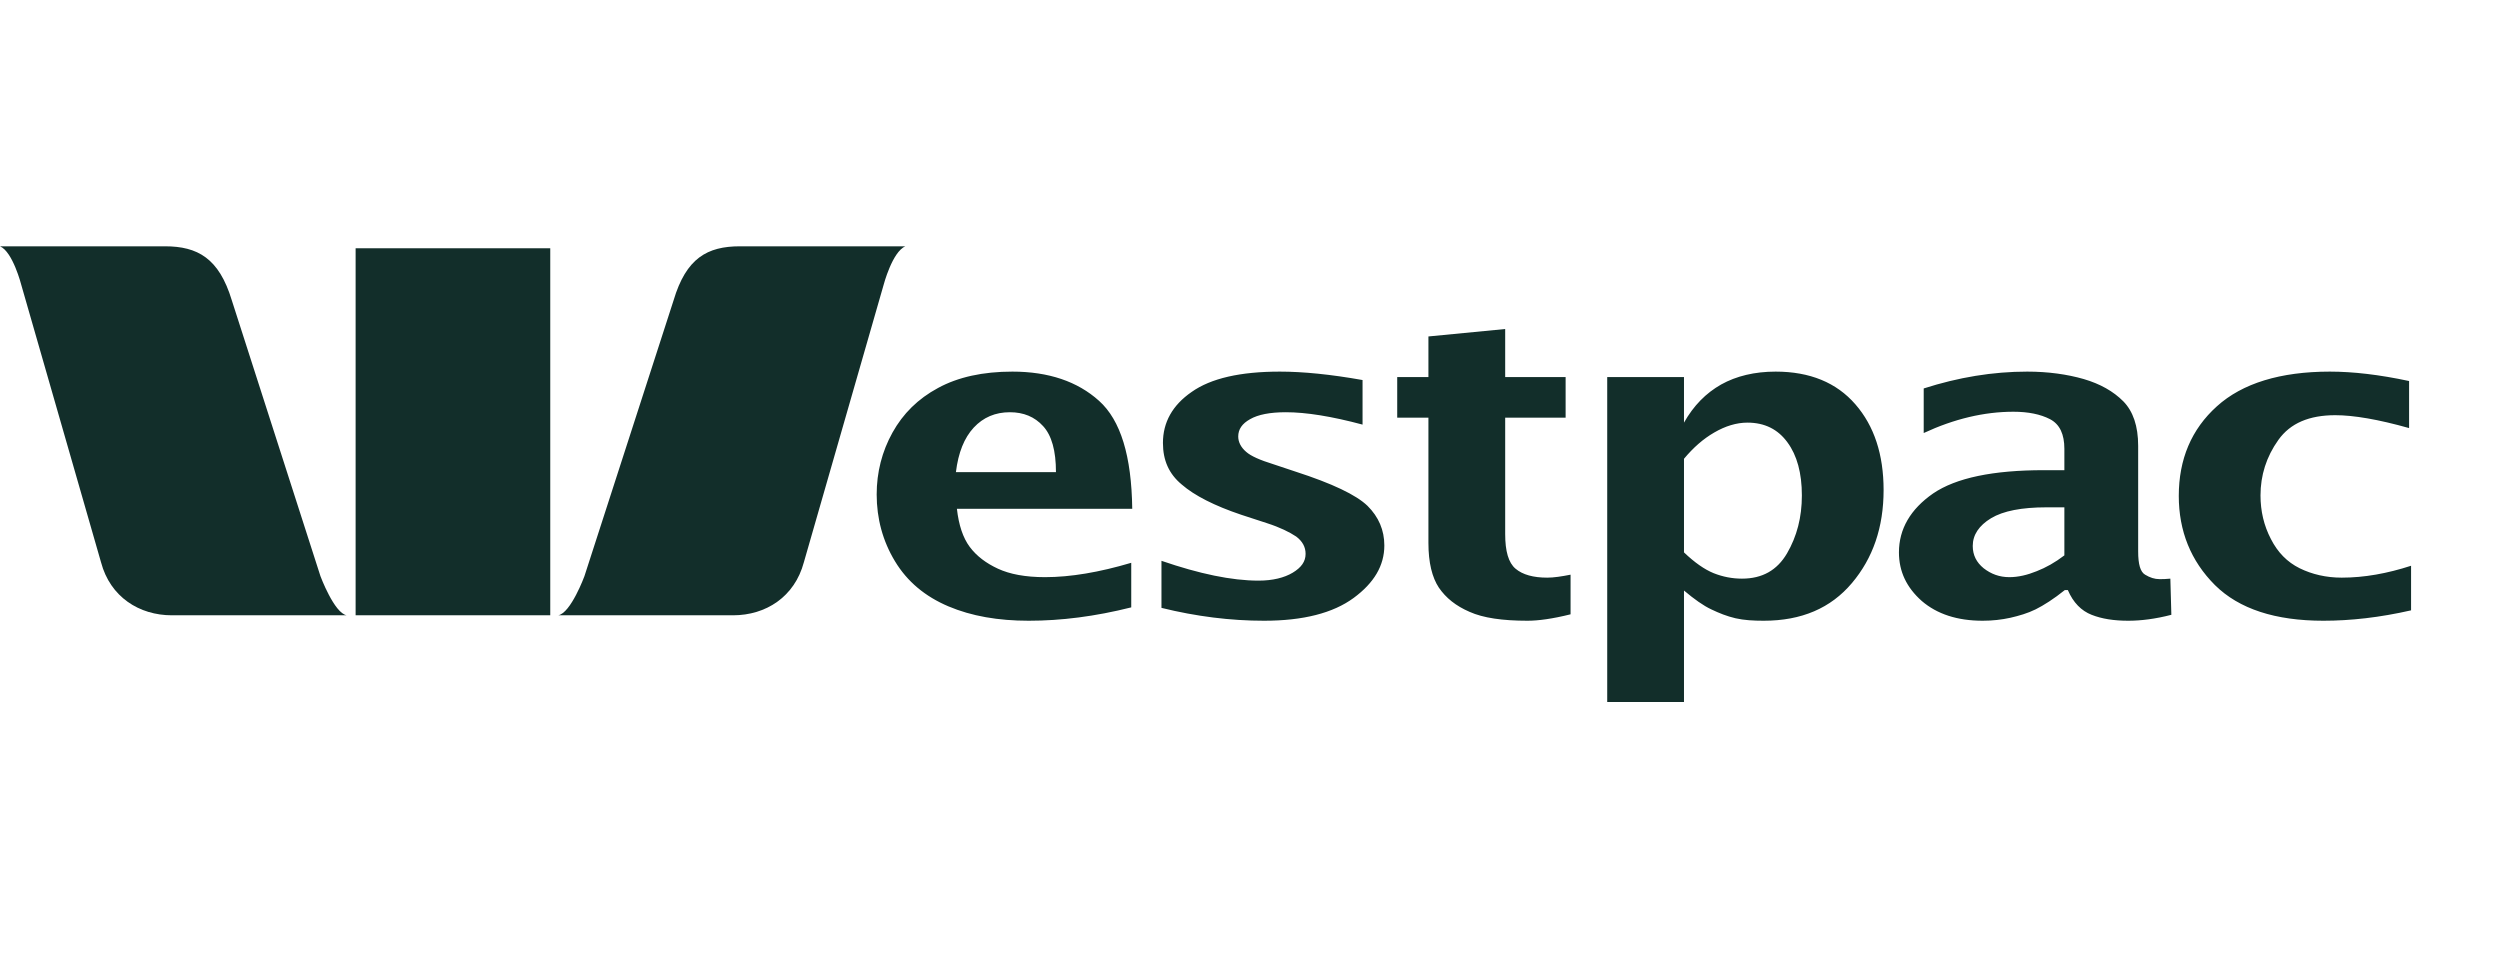
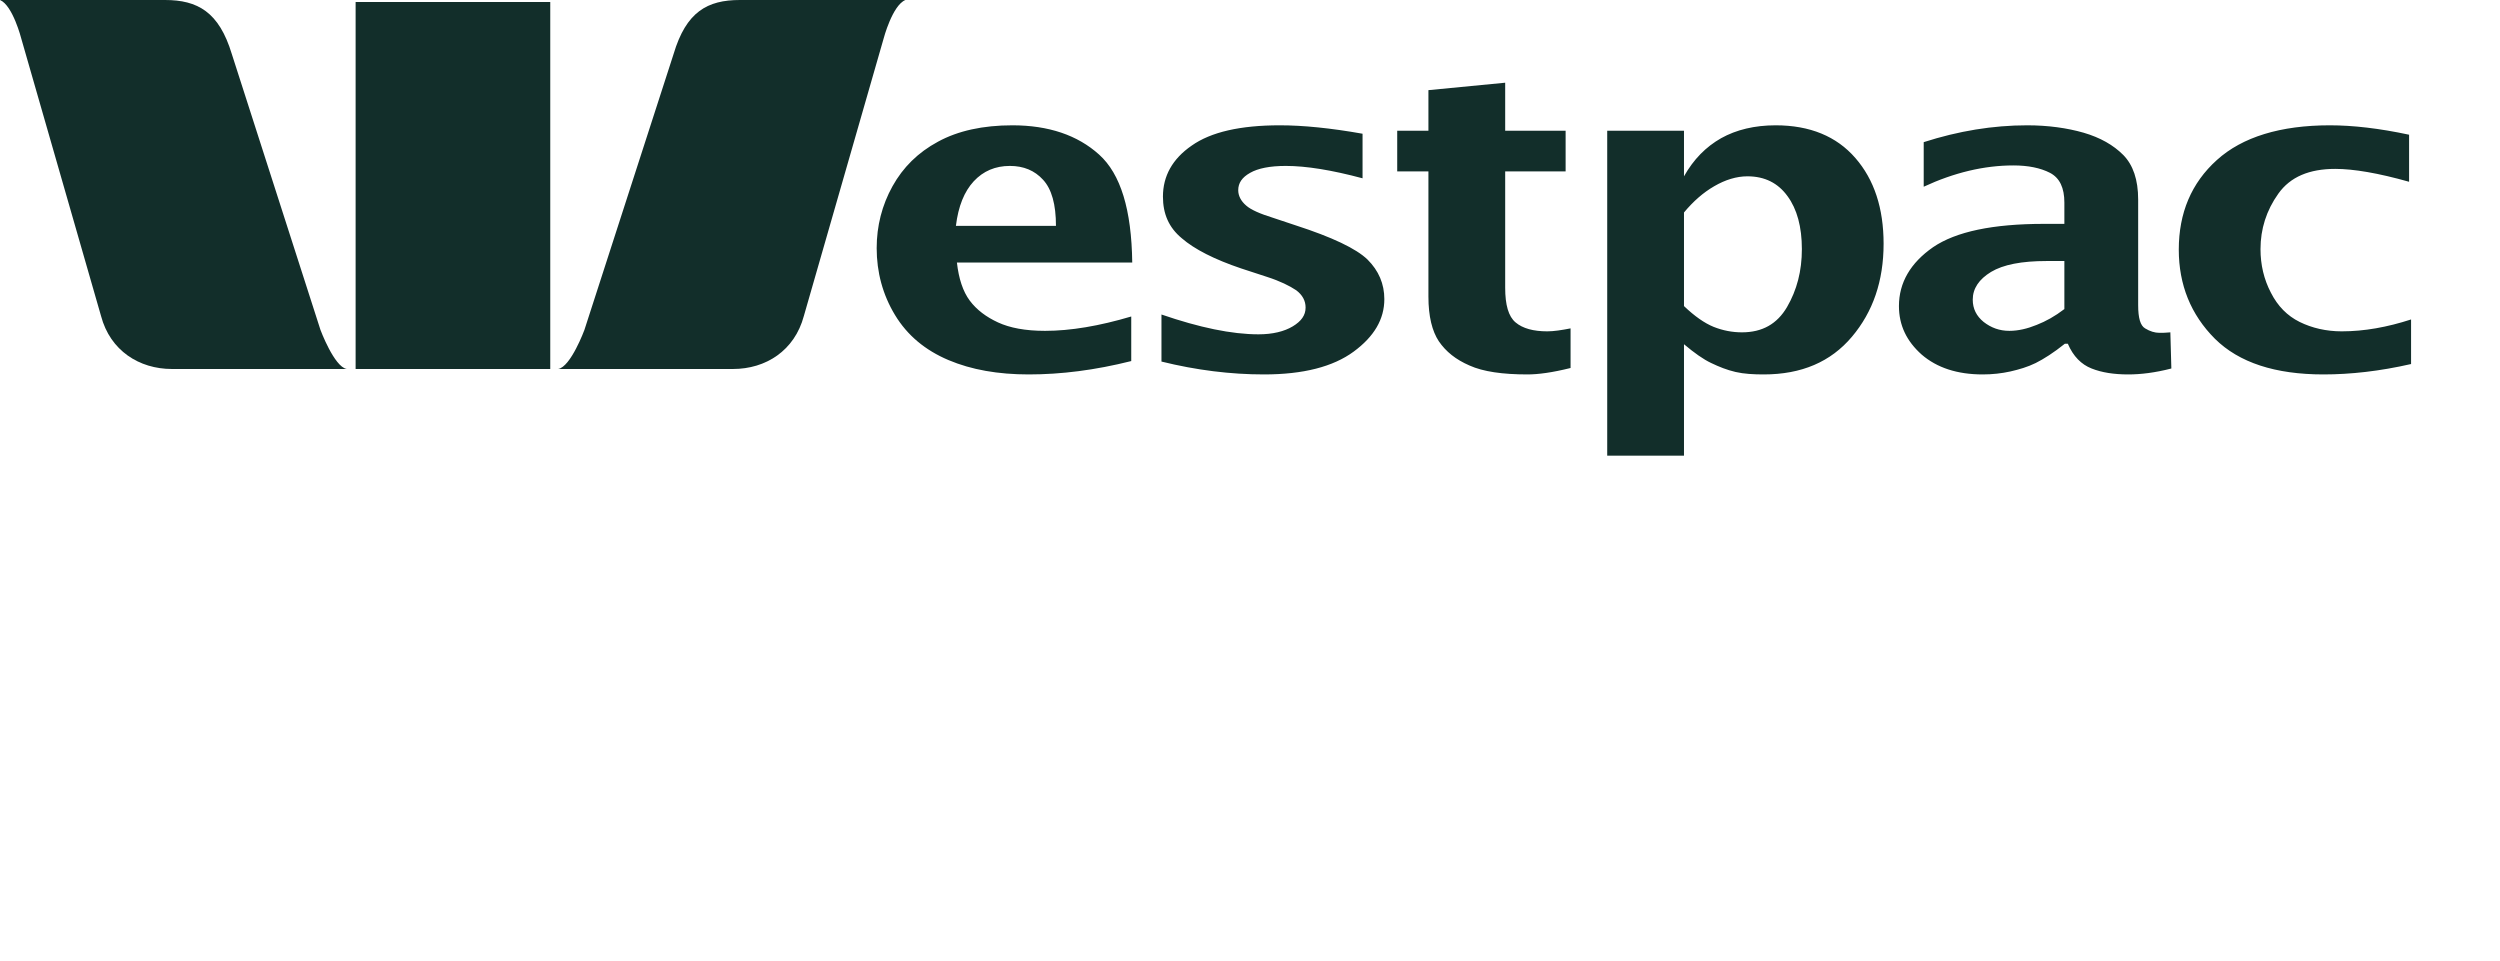
<svg xmlns="http://www.w3.org/2000/svg" width="203" height="78" viewBox="0 0 203 78" fill="none">
-   <path d="M0 20C1.044 20.441 1.729 23.137 1.729 23.137L8.204 45.659C8.951 48.477 11.312 49.962 13.955 49.962H28.152C27.136 49.78 26.021 46.785 26.021 46.785L18.822 24.384C17.786 20.962 16.039 20 13.392 20H0ZM60.085 20C57.432 20 55.716 20.962 54.696 24.384L47.456 46.785C47.456 46.785 46.353 49.78 45.325 49.962H59.522C62.178 49.962 64.517 48.477 65.273 45.659L71.748 23.137C71.748 23.137 72.454 20.441 73.517 20H60.085ZM28.876 20.161V49.962H44.681V20.161H28.876Z" fill="#122E2A" />
-   <path d="M122.221 26.716L115.988 27.32V30.617H113.454V33.915H115.988V44.09C115.988 45.691 116.29 46.891 116.832 47.71C117.407 48.553 118.216 49.201 119.326 49.68C120.434 50.179 122.009 50.404 124.031 50.404C124.889 50.404 126.047 50.253 127.53 49.882V46.664C126.8 46.807 126.172 46.905 125.64 46.905C124.517 46.905 123.647 46.672 123.066 46.181C122.488 45.699 122.221 44.758 122.221 43.366V33.915H127.128V30.617H122.221V26.716ZM82.205 30.175C79.816 30.175 77.797 30.617 76.172 31.502C74.538 32.382 73.328 33.585 72.472 35.122C71.617 36.66 71.186 38.352 71.186 40.149C71.186 42.099 71.676 43.933 72.674 45.578C73.676 47.238 75.138 48.443 77.017 49.238C78.882 50.028 81.053 50.404 83.532 50.404C86.166 50.404 88.921 50.057 91.857 49.319V45.699C89.267 46.469 86.925 46.865 84.859 46.865C83.248 46.865 81.996 46.622 81.039 46.181C80.085 45.741 79.305 45.16 78.746 44.412C78.187 43.664 77.849 42.625 77.701 41.315H91.938C91.883 37.033 91.001 34.126 89.243 32.548C87.499 30.976 85.143 30.175 82.205 30.175ZM103.923 30.175C100.715 30.175 98.329 30.719 96.764 31.824C95.197 32.905 94.431 34.3 94.431 35.966C94.431 37.369 94.911 38.477 95.96 39.345C96.986 40.237 98.615 41.068 100.786 41.798L102.877 42.481C103.942 42.824 104.714 43.21 105.25 43.567C105.761 43.952 106.014 44.417 106.014 44.975C106.014 45.604 105.66 46.087 104.968 46.503C104.281 46.915 103.339 47.147 102.193 47.147C100.013 47.147 97.398 46.598 94.311 45.538V49.359C97.145 50.06 99.925 50.404 102.636 50.404C105.818 50.404 108.239 49.783 109.915 48.554C111.58 47.33 112.408 45.922 112.408 44.291C112.408 43.051 111.948 41.975 111.041 41.074C110.114 40.181 108.184 39.264 105.209 38.299L103.4 37.696C102.32 37.361 101.58 37.038 101.188 36.69C100.766 36.33 100.544 35.895 100.544 35.444C100.544 34.855 100.861 34.398 101.509 34.036C102.147 33.667 103.118 33.473 104.405 33.473C106.059 33.473 108.136 33.807 110.639 34.478V30.859C108.042 30.397 105.805 30.175 103.923 30.175ZM144.18 30.175C142.483 30.175 140.992 30.532 139.756 31.221C138.519 31.925 137.525 32.929 136.74 34.317V30.617H130.506V57H136.74V47.951C137.578 48.659 138.323 49.185 138.952 49.479C139.594 49.787 140.221 50.039 140.923 50.203C141.609 50.362 142.399 50.404 143.215 50.404C146.289 50.404 148.659 49.381 150.374 47.348C152.084 45.324 152.948 42.818 152.948 39.787C152.947 36.912 152.188 34.591 150.655 32.829C149.125 31.066 146.96 30.175 144.18 30.175ZM164.611 30.175C161.818 30.175 159.022 30.637 156.205 31.542V35.162C158.676 34.013 161.115 33.433 163.484 33.433C164.686 33.433 165.682 33.634 166.461 34.036C167.254 34.451 167.627 35.258 167.627 36.449V38.178H165.978C161.821 38.178 158.829 38.804 156.969 40.069C155.127 41.349 154.194 42.955 154.194 44.854C154.194 46.41 154.815 47.705 156.044 48.796C157.286 49.865 158.935 50.404 160.991 50.404C161.789 50.404 162.529 50.319 163.243 50.163C163.949 49.999 164.643 49.801 165.294 49.479C165.947 49.154 166.757 48.641 167.667 47.911H167.908C168.346 48.94 169.014 49.6 169.839 49.922C170.667 50.252 171.657 50.404 172.815 50.404C173.83 50.404 174.995 50.264 176.314 49.922L176.233 46.986C175.888 47.025 175.582 47.026 175.349 47.026C174.964 47.026 174.573 46.904 174.182 46.664C173.798 46.439 173.619 45.831 173.619 44.774V36.208C173.619 34.588 173.204 33.397 172.413 32.588C171.607 31.776 170.537 31.171 169.195 30.778C167.85 30.392 166.306 30.175 164.611 30.175ZM189.183 30.175C185.173 30.175 182.081 31.122 180.014 32.99C177.937 34.858 176.917 37.297 176.917 40.27C176.917 43.119 177.889 45.543 179.853 47.509C181.811 49.447 184.756 50.404 188.661 50.404C190.86 50.404 193.233 50.142 195.779 49.56V45.94C193.844 46.568 191.976 46.905 190.149 46.905C188.887 46.905 187.74 46.637 186.73 46.141C185.723 45.641 184.951 44.858 184.398 43.769C183.828 42.681 183.553 41.495 183.553 40.229C183.553 38.601 184.027 37.088 185.001 35.725C185.974 34.358 187.515 33.714 189.626 33.714C191.115 33.714 193.118 34.055 195.618 34.76V30.939C193.191 30.419 191.049 30.175 189.183 30.175ZM82.004 33.473C83.109 33.473 84.01 33.841 84.699 34.599C85.395 35.353 85.744 36.595 85.744 38.339H77.62C77.815 36.742 78.299 35.551 79.068 34.72C79.842 33.889 80.817 33.473 82.004 33.473ZM141.888 34.317C143.311 34.317 144.383 34.874 145.145 35.926C145.918 36.975 146.312 38.418 146.312 40.229C146.312 42.004 145.909 43.553 145.105 44.935C144.301 46.305 143.101 46.986 141.445 46.986C140.67 46.986 139.898 46.84 139.153 46.544C138.402 46.239 137.599 45.675 136.74 44.854V37.253C137.498 36.344 138.3 35.638 139.193 35.122C140.094 34.596 141.008 34.317 141.888 34.317ZM166.179 41.195H167.627V45.096C166.869 45.678 166.123 46.091 165.375 46.383C164.628 46.687 163.885 46.865 163.163 46.865C162.358 46.865 161.676 46.613 161.071 46.141C160.491 45.668 160.187 45.076 160.187 44.331C160.187 43.429 160.693 42.676 161.675 42.079C162.662 41.486 164.159 41.195 166.179 41.195Z" fill="#122E2A" />
+   <path d="M0 0C1.044 0.441 1.729 3.137 1.729 3.137L8.204 25.659C8.951 28.477 11.312 29.962 13.955 29.962H28.152C27.136 29.78 26.021 26.785 26.021 26.785L18.822 4.384C17.786 0.962 16.039 0 13.392 0H0ZM60.085 0C57.432 0 55.716 0.962 54.696 4.384L47.456 26.785C47.456 26.785 46.353 29.78 45.325 29.962H59.522C62.178 29.962 64.517 28.477 65.273 25.659L71.748 3.137C71.748 3.137 72.454 0.441 73.517 0H60.085ZM28.876 0.161V29.962H44.681V0.161H28.876Z" fill="#122E2A" />
+   <path d="M122.221 6.716L115.988 7.32V10.617H113.454V13.915H115.988V24.09C115.988 25.691 116.29 26.891 116.832 27.71C117.407 28.553 118.216 29.201 119.326 29.68C120.434 30.179 122.009 30.404 124.031 30.404C124.889 30.404 126.047 30.253 127.53 29.881V26.664C126.8 26.807 126.172 26.905 125.64 26.905C124.517 26.905 123.647 26.672 123.066 26.181C122.488 25.699 122.221 24.758 122.221 23.366V13.915H127.128V10.617H122.221V6.716ZM82.205 10.175C79.816 10.175 77.797 10.617 76.172 11.502C74.538 12.382 73.328 13.585 72.472 15.122C71.617 16.66 71.186 18.352 71.186 20.149C71.186 22.099 71.676 23.933 72.674 25.578C73.676 27.238 75.138 28.443 77.017 29.238C78.882 30.028 81.053 30.404 83.532 30.404C86.166 30.404 88.921 30.057 91.857 29.319V25.699C89.267 26.47 86.925 26.865 84.859 26.865C83.248 26.865 81.996 26.622 81.039 26.181C80.085 25.741 79.305 25.16 78.746 24.412C78.187 23.664 77.849 22.625 77.701 21.315H91.938C91.883 17.033 91.001 14.126 89.243 12.548C87.499 10.976 85.143 10.175 82.205 10.175ZM103.923 10.175C100.715 10.175 98.329 10.719 96.764 11.824C95.197 12.905 94.431 14.3 94.431 15.966C94.431 17.369 94.911 18.477 95.96 19.345C96.986 20.237 98.615 21.067 100.786 21.798L102.877 22.482C103.942 22.824 104.714 23.21 105.25 23.567C105.761 23.952 106.014 24.417 106.014 24.975C106.014 25.604 105.66 26.087 104.968 26.503C104.281 26.915 103.339 27.147 102.193 27.147C100.013 27.147 97.398 26.598 94.311 25.538V29.359C97.145 30.06 99.925 30.404 102.636 30.404C105.818 30.404 108.239 29.783 109.915 28.554C111.58 27.33 112.408 25.922 112.408 24.291C112.408 23.051 111.948 21.975 111.041 21.074C110.114 20.181 108.184 19.264 105.209 18.299L103.4 17.696C102.32 17.361 101.58 17.038 101.188 16.69C100.766 16.33 100.544 15.896 100.544 15.444C100.544 14.855 100.861 14.398 101.509 14.036C102.147 13.668 103.118 13.473 104.405 13.473C106.059 13.473 108.136 13.807 110.639 14.478V10.859C108.042 10.397 105.805 10.175 103.923 10.175ZM144.18 10.175C142.483 10.175 140.992 10.532 139.756 11.221C138.519 11.925 137.525 12.929 136.74 14.317V10.617H130.506V37H136.74V27.951C137.578 28.659 138.323 29.185 138.952 29.479C139.594 29.787 140.221 30.039 140.923 30.203C141.609 30.363 142.399 30.404 143.215 30.404C146.289 30.404 148.659 29.381 150.374 27.348C152.084 25.324 152.948 22.818 152.948 19.787C152.947 16.912 152.188 14.591 150.655 12.829C149.125 11.066 146.96 10.175 144.18 10.175ZM164.611 10.175C161.818 10.175 159.022 10.637 156.205 11.542V15.162C158.676 14.013 161.115 13.433 163.484 13.433C164.686 13.433 165.682 13.634 166.461 14.036C167.254 14.451 167.627 15.258 167.627 16.449V18.178H165.978C161.821 18.178 158.829 18.804 156.969 20.069C155.127 21.349 154.194 22.954 154.194 24.854C154.194 26.41 154.815 27.705 156.044 28.796C157.286 29.865 158.935 30.404 160.991 30.404C161.789 30.404 162.529 30.319 163.243 30.163C163.949 29.999 164.643 29.801 165.294 29.479C165.947 29.154 166.757 28.641 167.667 27.911H167.908C168.346 28.94 169.014 29.6 169.839 29.922C170.667 30.252 171.657 30.404 172.815 30.404C173.83 30.404 174.995 30.264 176.314 29.922L176.233 26.986C175.888 27.024 175.582 27.026 175.349 27.026C174.964 27.026 174.573 26.904 174.182 26.664C173.798 26.439 173.619 25.831 173.619 24.774V16.208C173.619 14.588 173.204 13.397 172.413 12.588C171.607 11.776 170.537 11.171 169.195 10.778C167.85 10.392 166.306 10.175 164.611 10.175ZM189.183 10.175C185.173 10.175 182.081 11.123 180.014 12.99C177.937 14.858 176.917 17.297 176.917 20.27C176.917 23.119 177.889 25.543 179.853 27.509C181.811 29.447 184.756 30.404 188.661 30.404C190.86 30.404 193.233 30.142 195.779 29.56V25.94C193.844 26.568 191.976 26.905 190.149 26.905C188.887 26.905 187.74 26.637 186.73 26.141C185.723 25.641 184.951 24.858 184.398 23.768C183.828 22.681 183.553 21.495 183.553 20.229C183.553 18.601 184.027 17.088 185.001 15.725C185.974 14.358 187.515 13.714 189.626 13.714C191.115 13.714 193.118 14.055 195.618 14.76V10.939C193.191 10.419 191.049 10.175 189.183 10.175ZM82.004 13.473C83.109 13.473 84.01 13.841 84.699 14.599C85.395 15.353 85.744 16.595 85.744 18.339H77.62C77.815 16.742 78.299 15.551 79.068 14.72C79.842 13.889 80.817 13.473 82.004 13.473ZM141.888 14.317C143.311 14.317 144.383 14.874 145.145 15.926C145.918 16.975 146.312 18.418 146.312 20.229C146.312 22.004 145.909 23.553 145.105 24.935C144.301 26.305 143.101 26.986 141.445 26.986C140.67 26.986 139.898 26.84 139.153 26.544C138.402 26.239 137.599 25.675 136.74 24.854V17.253C137.498 16.344 138.3 15.638 139.193 15.122C140.094 14.596 141.008 14.317 141.888 14.317ZM166.179 21.195H167.627V25.096C166.869 25.678 166.123 26.091 165.375 26.383C164.628 26.687 163.885 26.865 163.163 26.865C162.358 26.865 161.676 26.613 161.071 26.141C160.491 25.668 160.187 25.076 160.187 24.331C160.187 23.429 160.693 22.676 161.675 22.079C162.662 21.486 164.159 21.195 166.179 21.195Z" fill="#122E2A" />
</svg>
